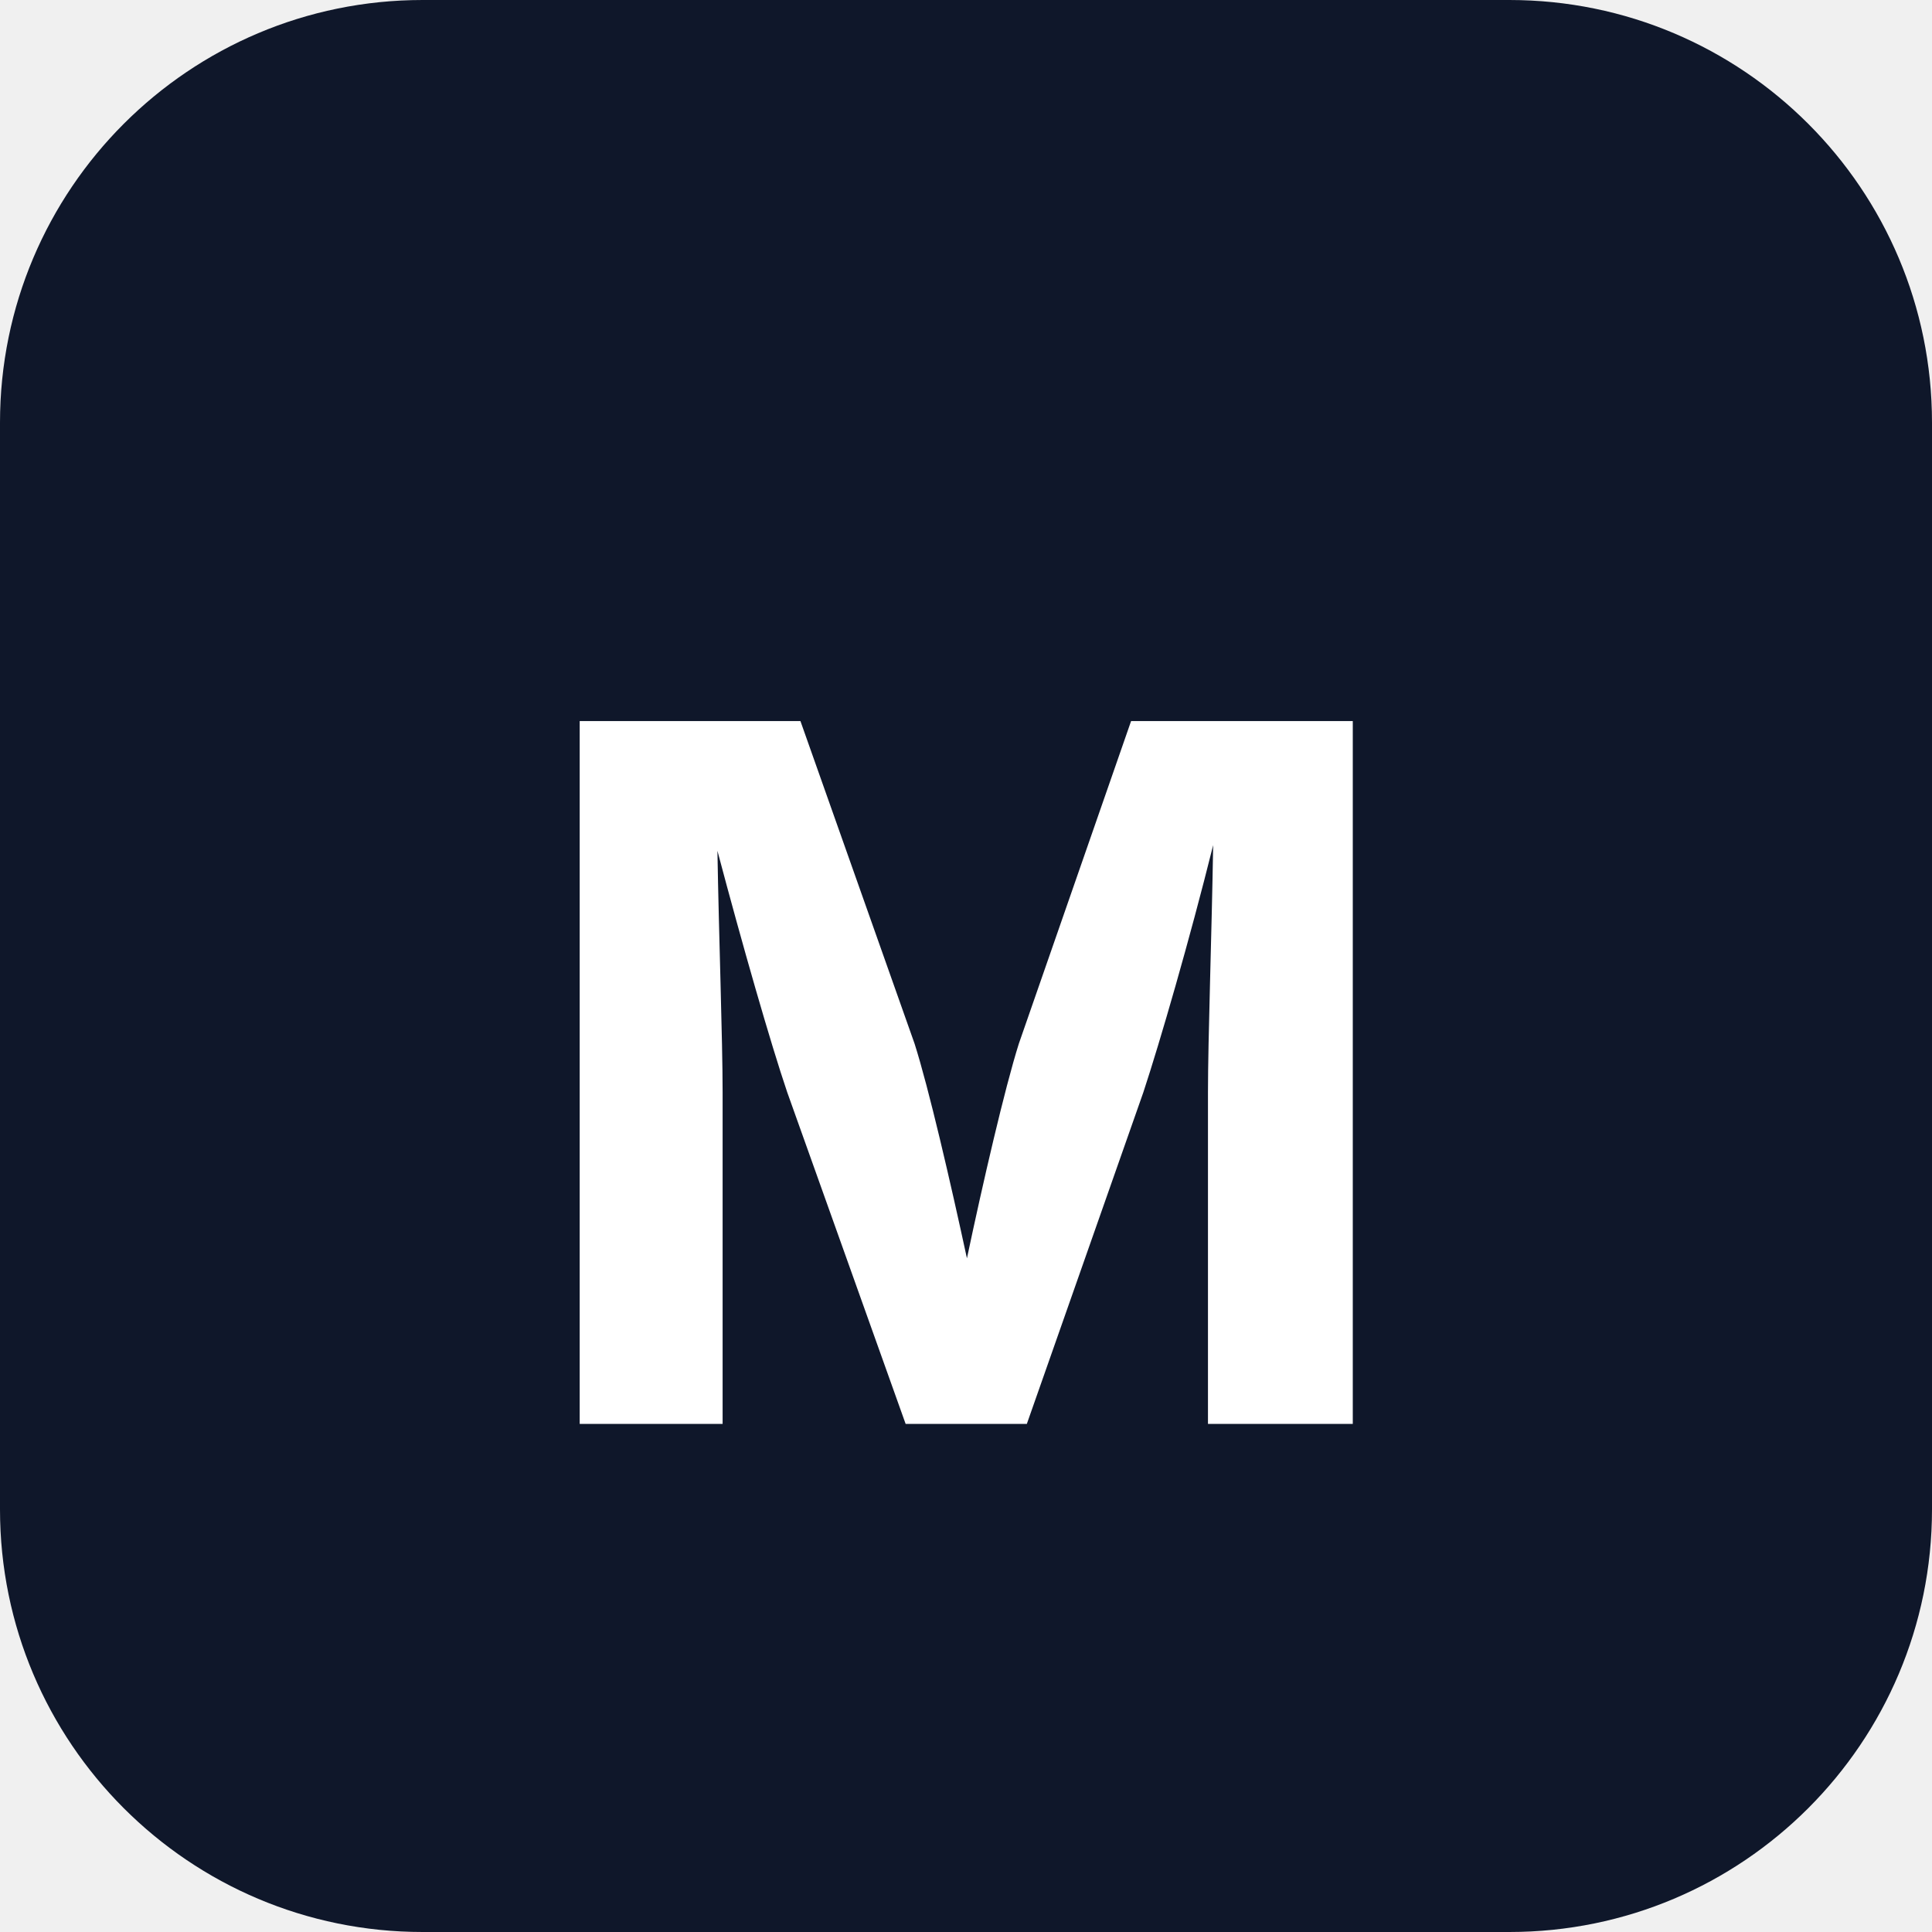
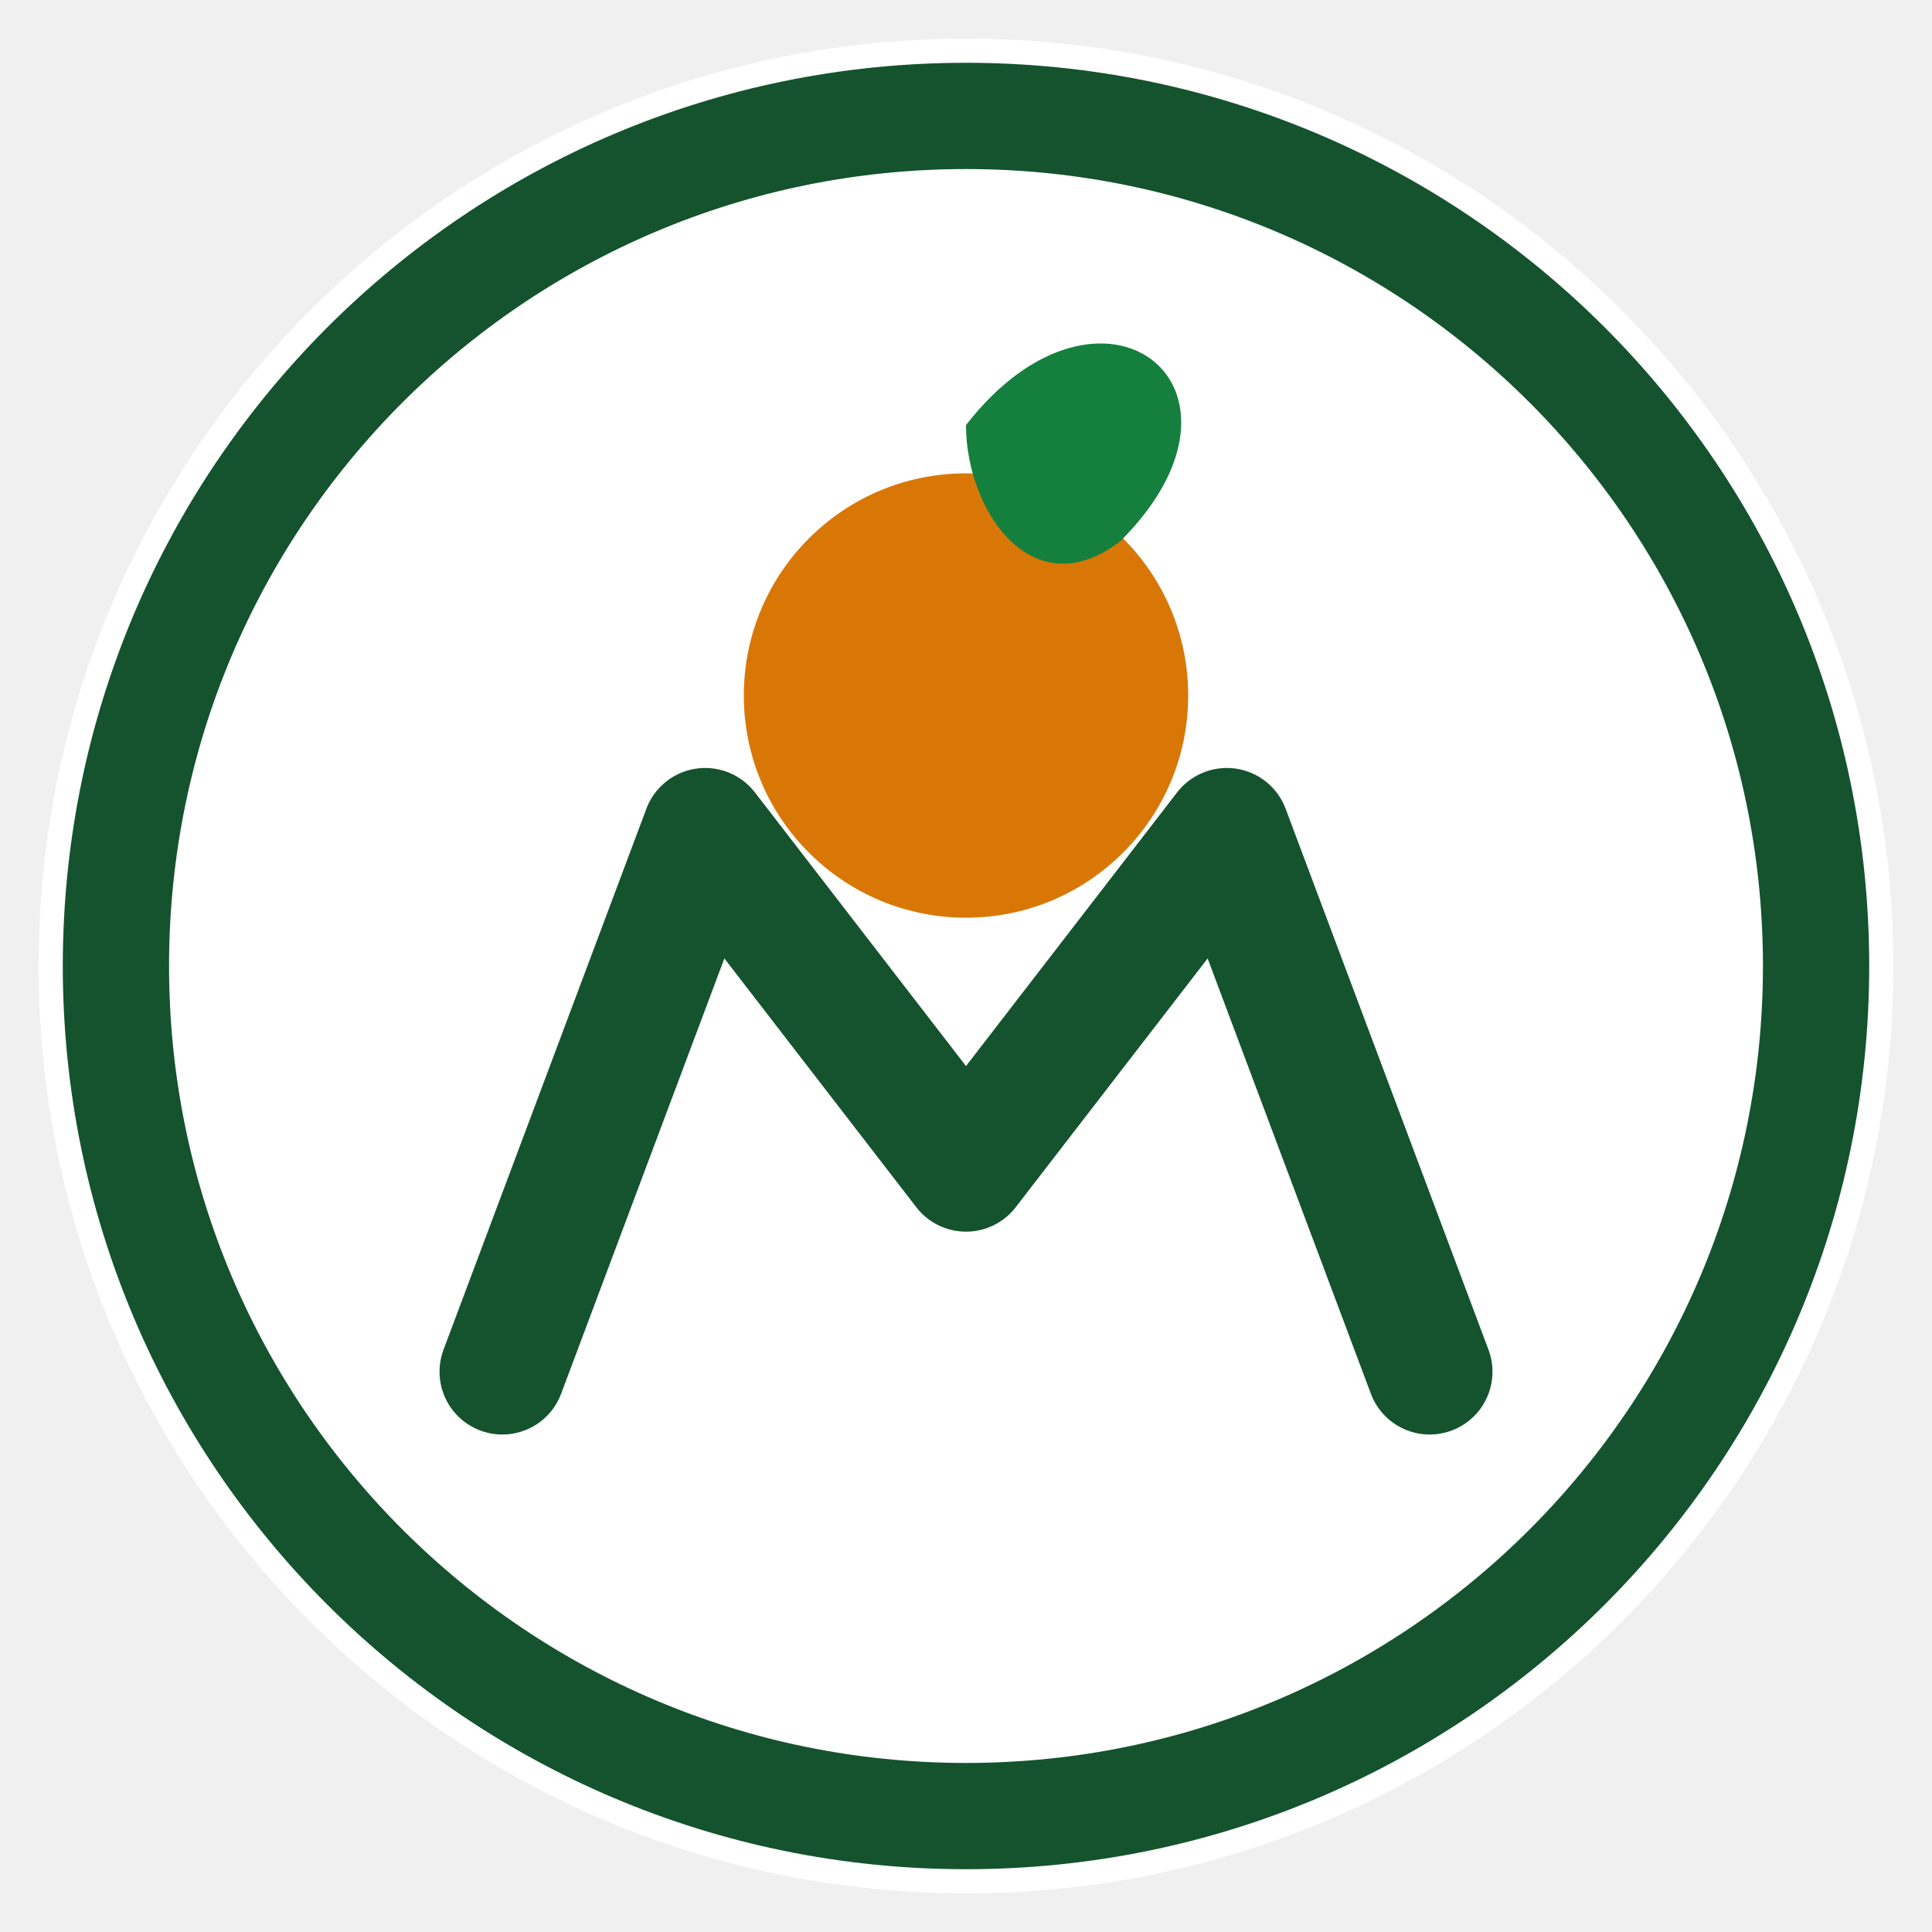
- <svg xmlns="http://www.w3.org/2000/svg" viewBox="0 0 64 64">
-   <rect width="64" height="64" rx="14" fill="#0f172a" />
-   <text x="50%" y="55%" text-anchor="middle" dominant-baseline="middle" font-family="Inter,system-ui,sans-serif" font-weight="700" font-size="32" fill="#fff">M</text>
+ <svg xmlns="http://www.w3.org/2000/svg" viewBox="0 0 200 200">
+   <circle cx="100" cy="100" r="96" fill="#fff" />
+   <circle cx="100" cy="100" r="88" fill="none" stroke="#14532d" stroke-width="11" />
+   <circle cx="100" cy="72" r="23" fill="#d97706" />
+   <path d="M52 142 L73 86 L100 121 L127 86 L148 142" fill="none" stroke="#14532d" stroke-width="13" stroke-linecap="round" stroke-linejoin="round" />
+   <path d="M100 44 C114 26, 132 40, 116 56 C107 63, 100 53, 100 44 Z" fill="#15803d" />
</svg>
